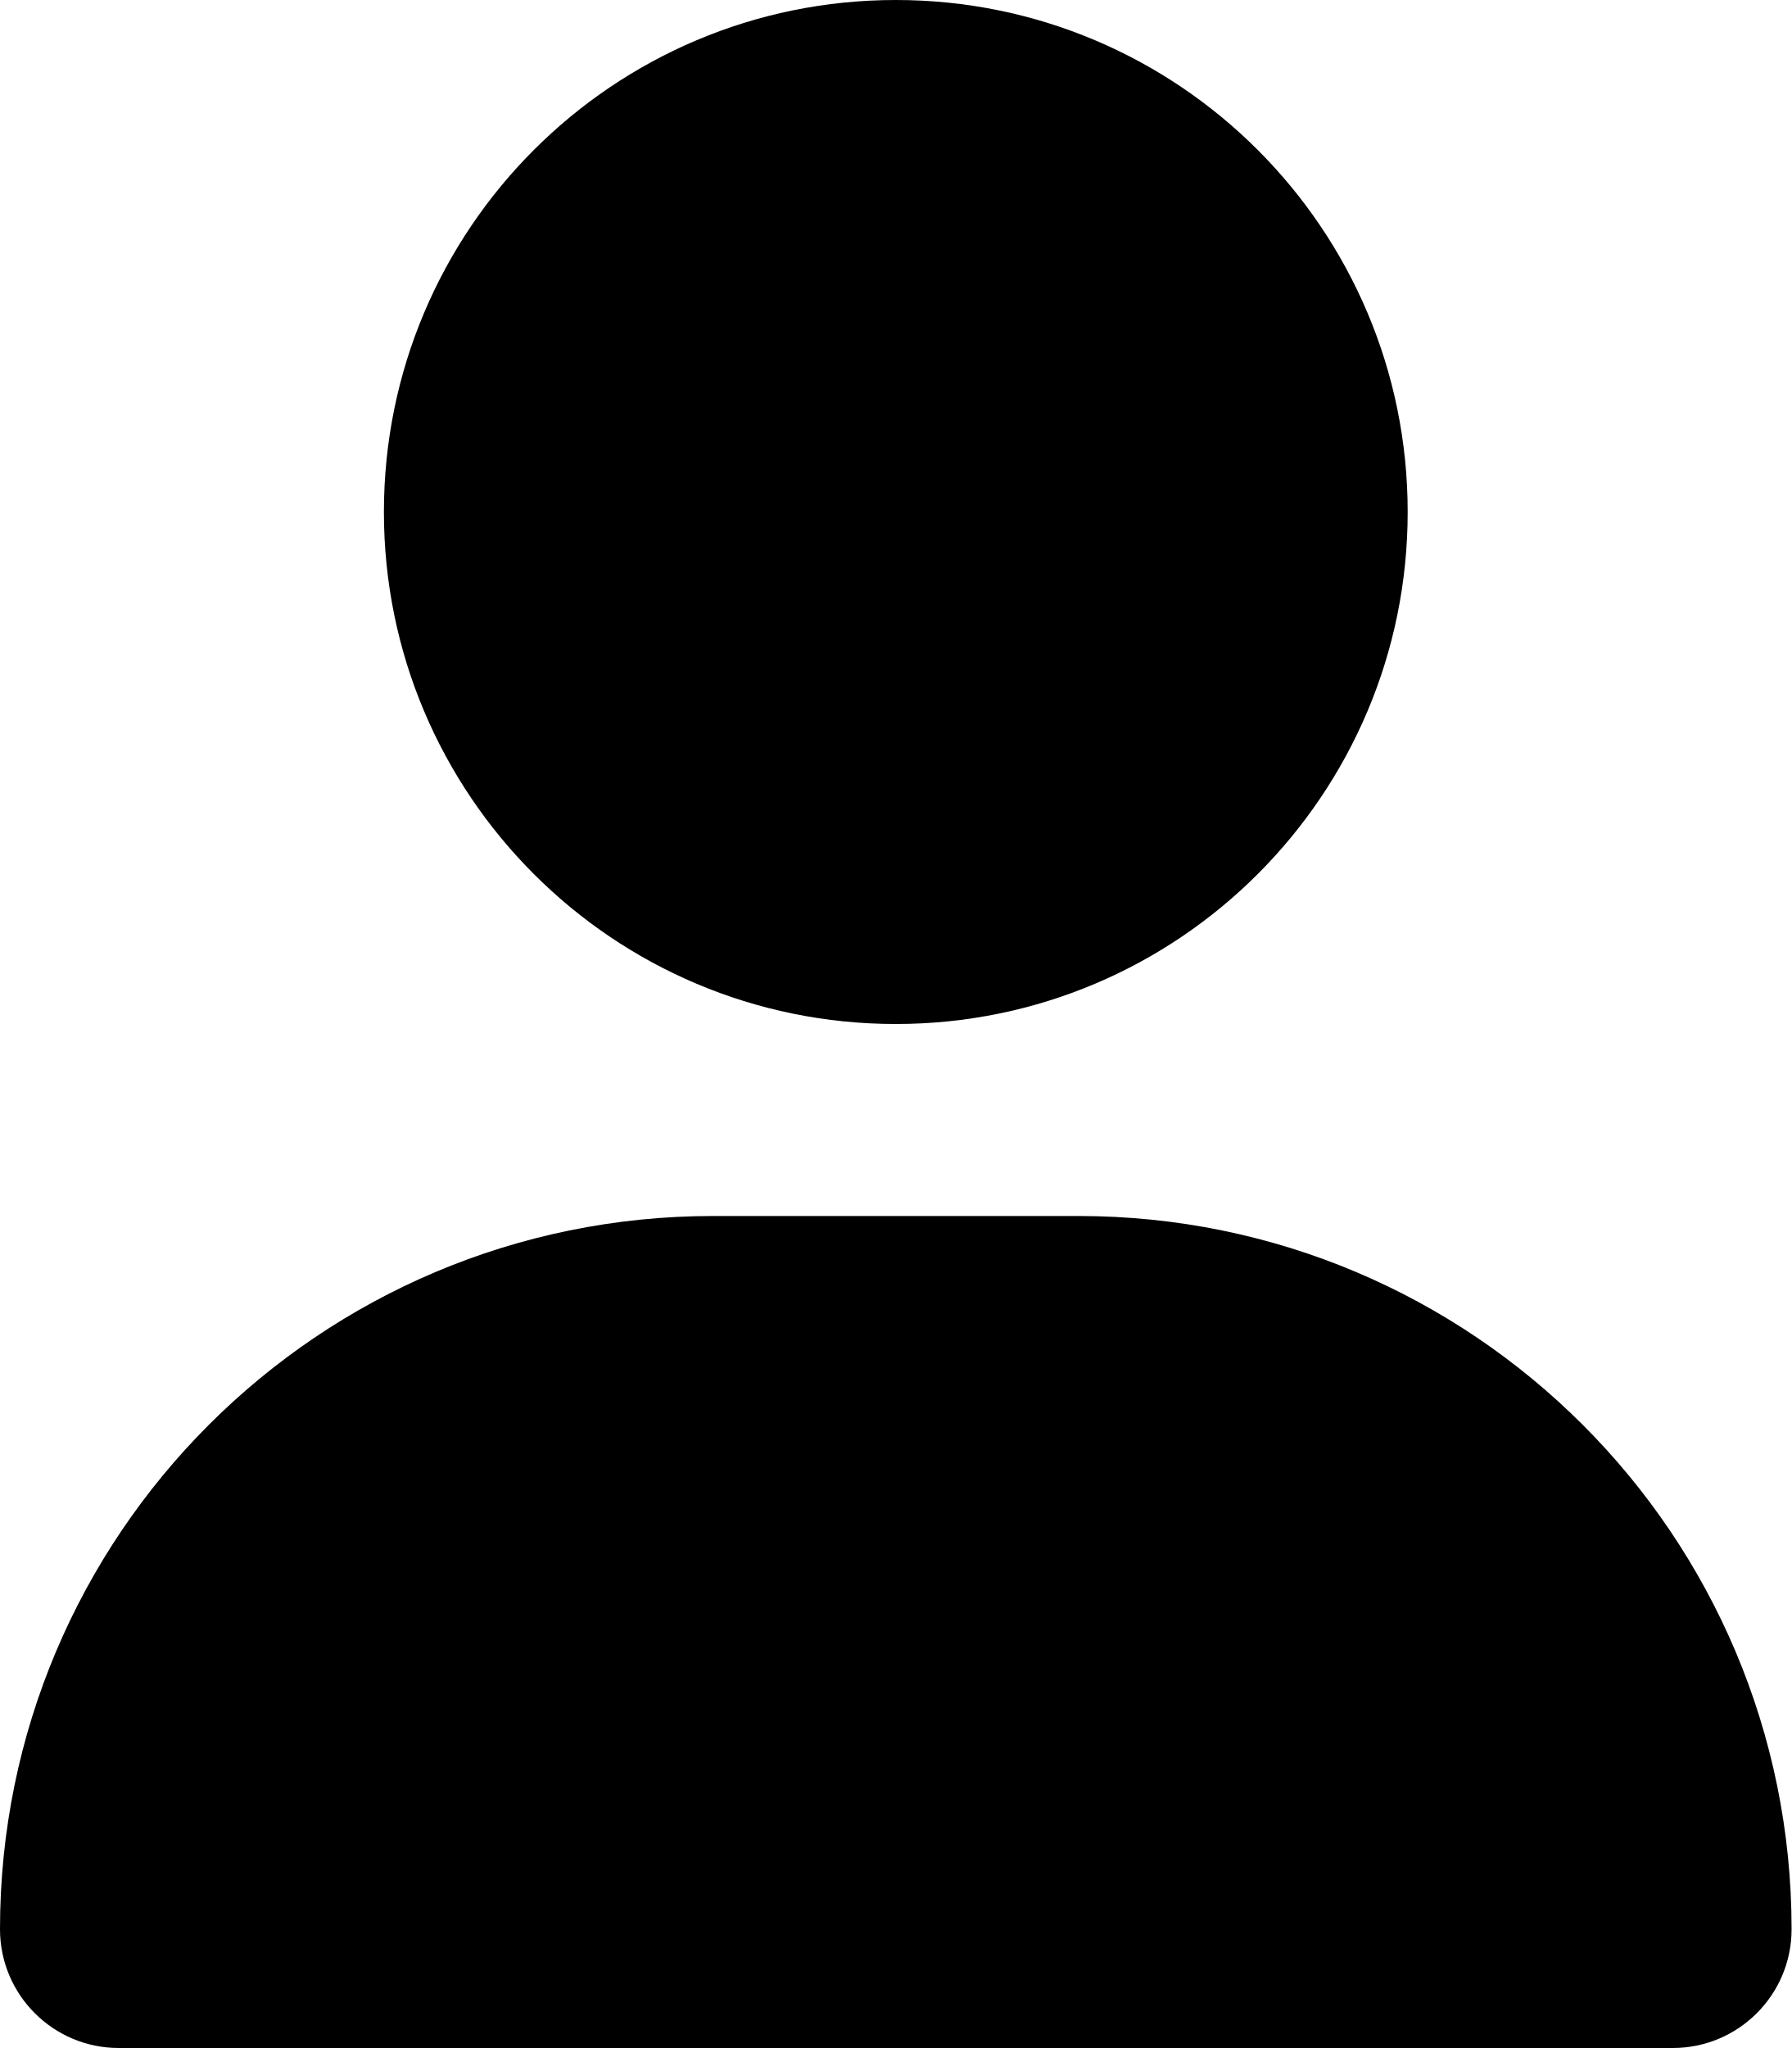
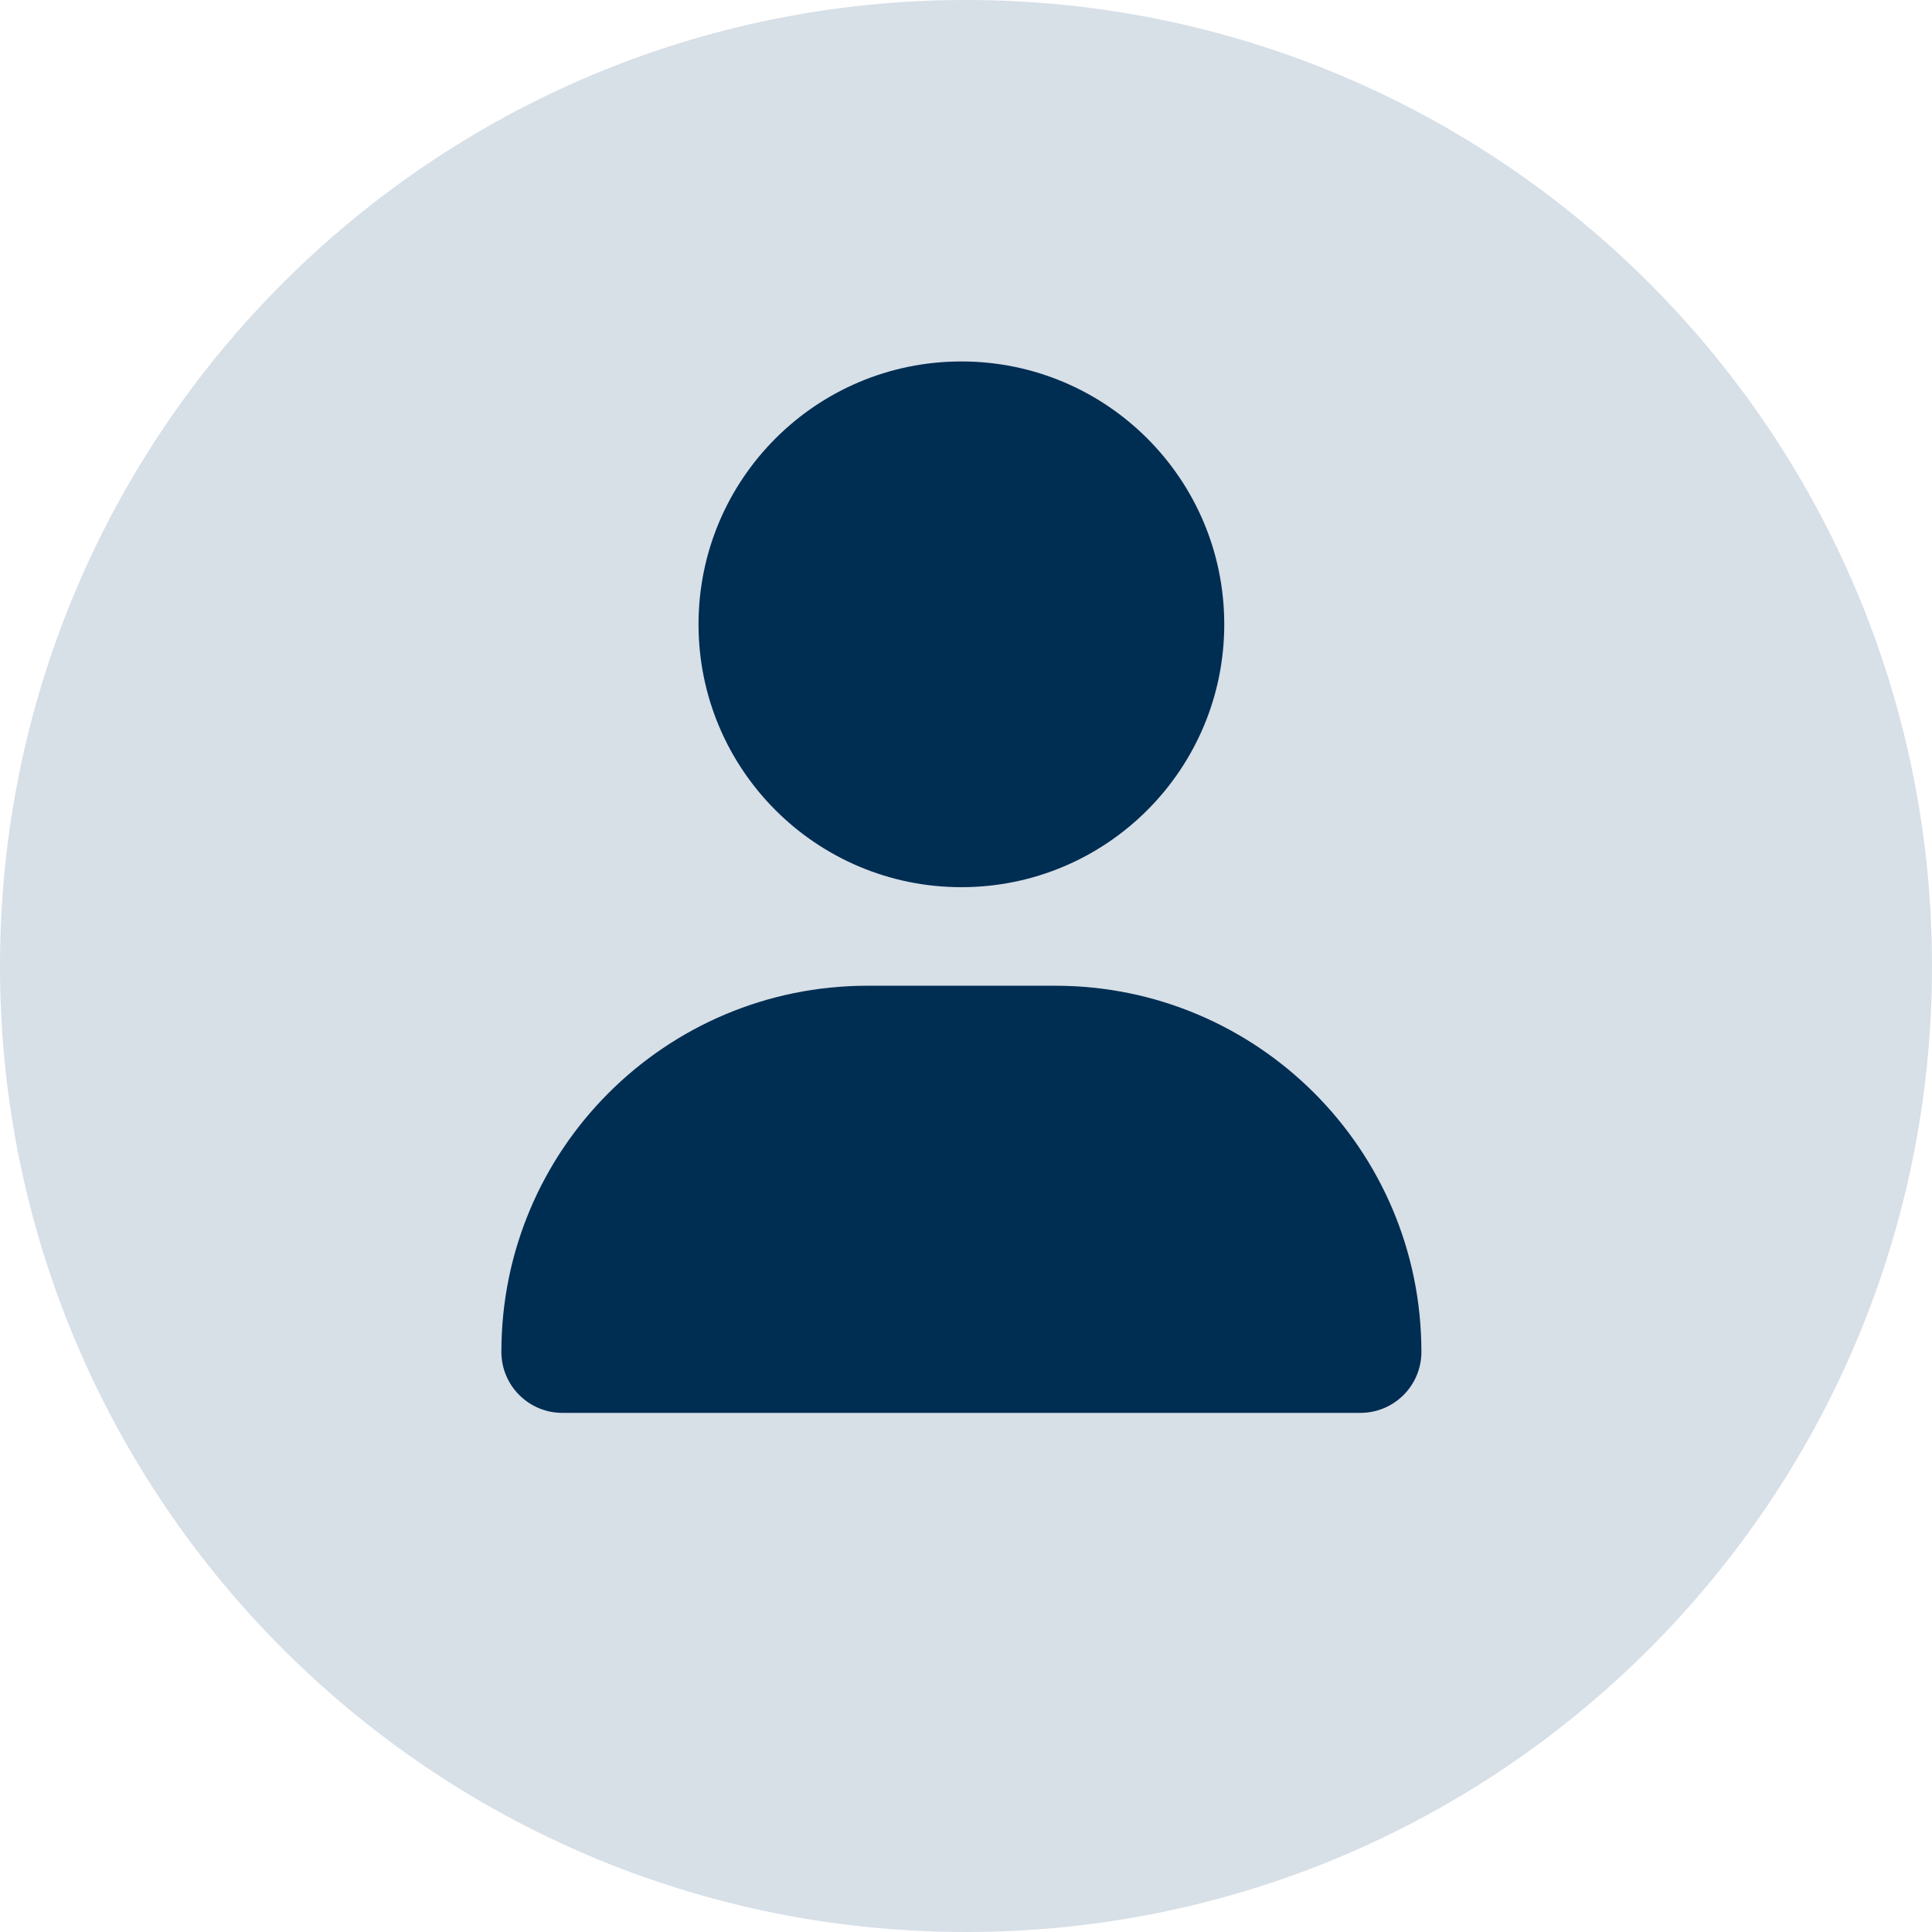
- <svg xmlns="http://www.w3.org/2000/svg" viewBox="0 0 448 512">
-   <path d="M224 256A128 128 0 1 0 224 0a128 128 0 1 0 0 256zm-45.7 48C79.8 304 0 383.8 0 482.3C0 498.7 13.3 512 29.7 512H418.3c16.4 0 29.7-13.3 29.7-29.7C448 383.8 368.2 304 269.7 304H178.3z" />
+ <svg xmlns="http://www.w3.org/2000/svg" width="70" height="70" viewBox="0 0 70 70" fill="none">
+   <circle cx="35" cy="35" r="35" fill="#D7DFE7" />
+   <path fill-rule="evenodd" clip-rule="evenodd" d="M34.833 32.144C40.093 32.144 44.357 27.88 44.357 22.62C44.357 17.36 40.093 13.096 34.833 13.096C29.573 13.096 25.309 17.36 25.309 22.62C25.309 27.88 29.573 32.144 34.833 32.144ZM31.433 35.715C24.104 35.715 18.166 41.653 18.166 48.981C18.166 50.202 19.156 51.191 20.376 51.191H49.29C50.51 51.191 51.5 50.202 51.5 48.981C51.5 41.653 45.562 35.715 38.233 35.715H31.433Z" fill="#002D52" />
</svg>
